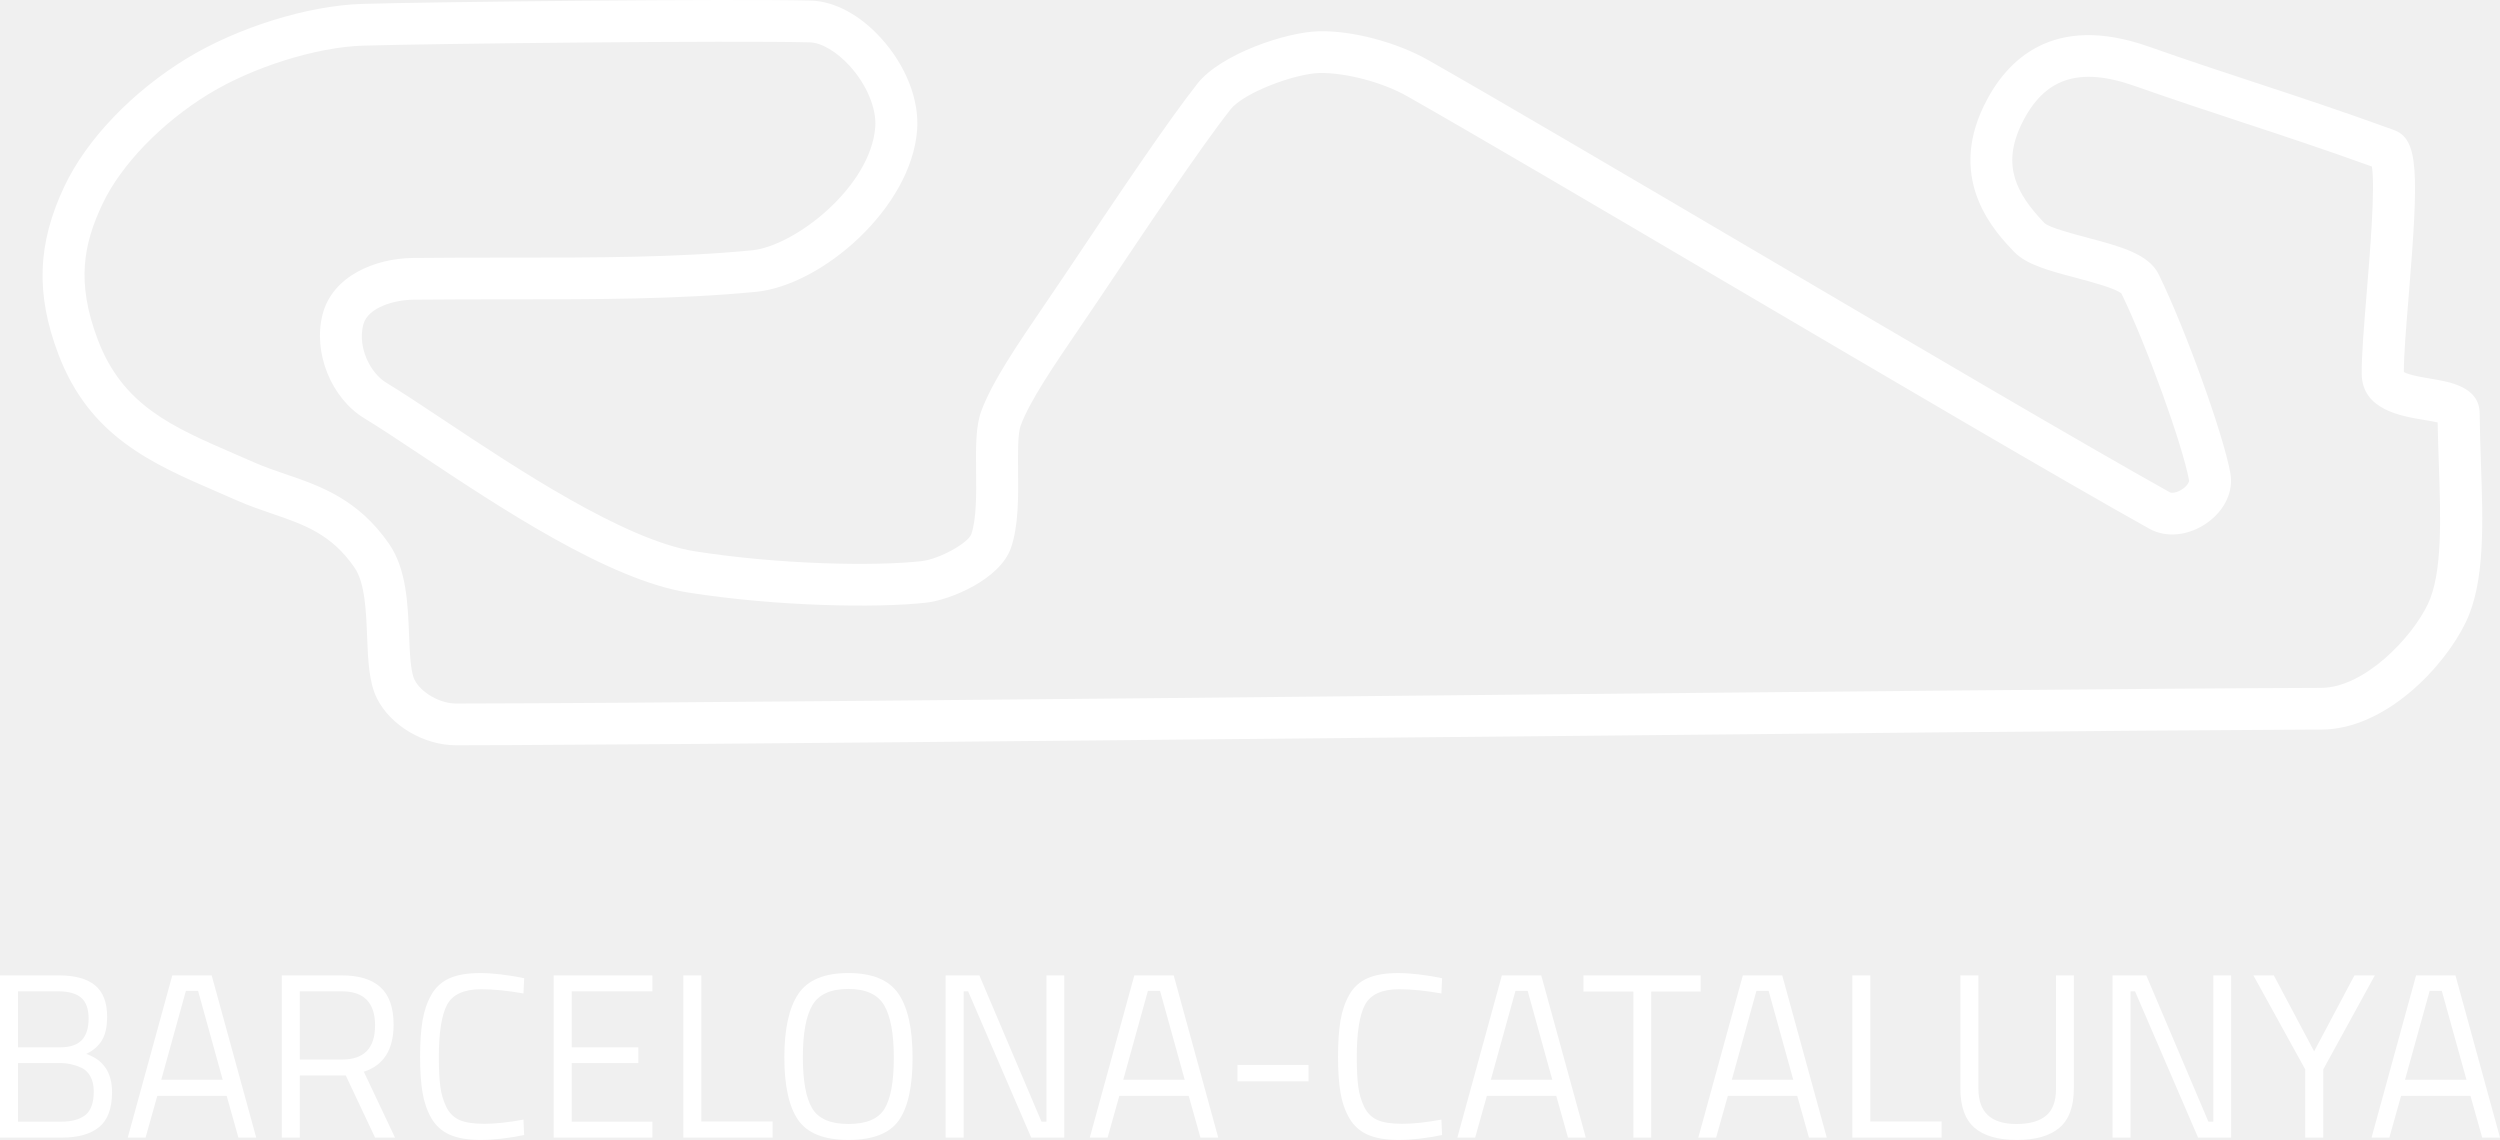
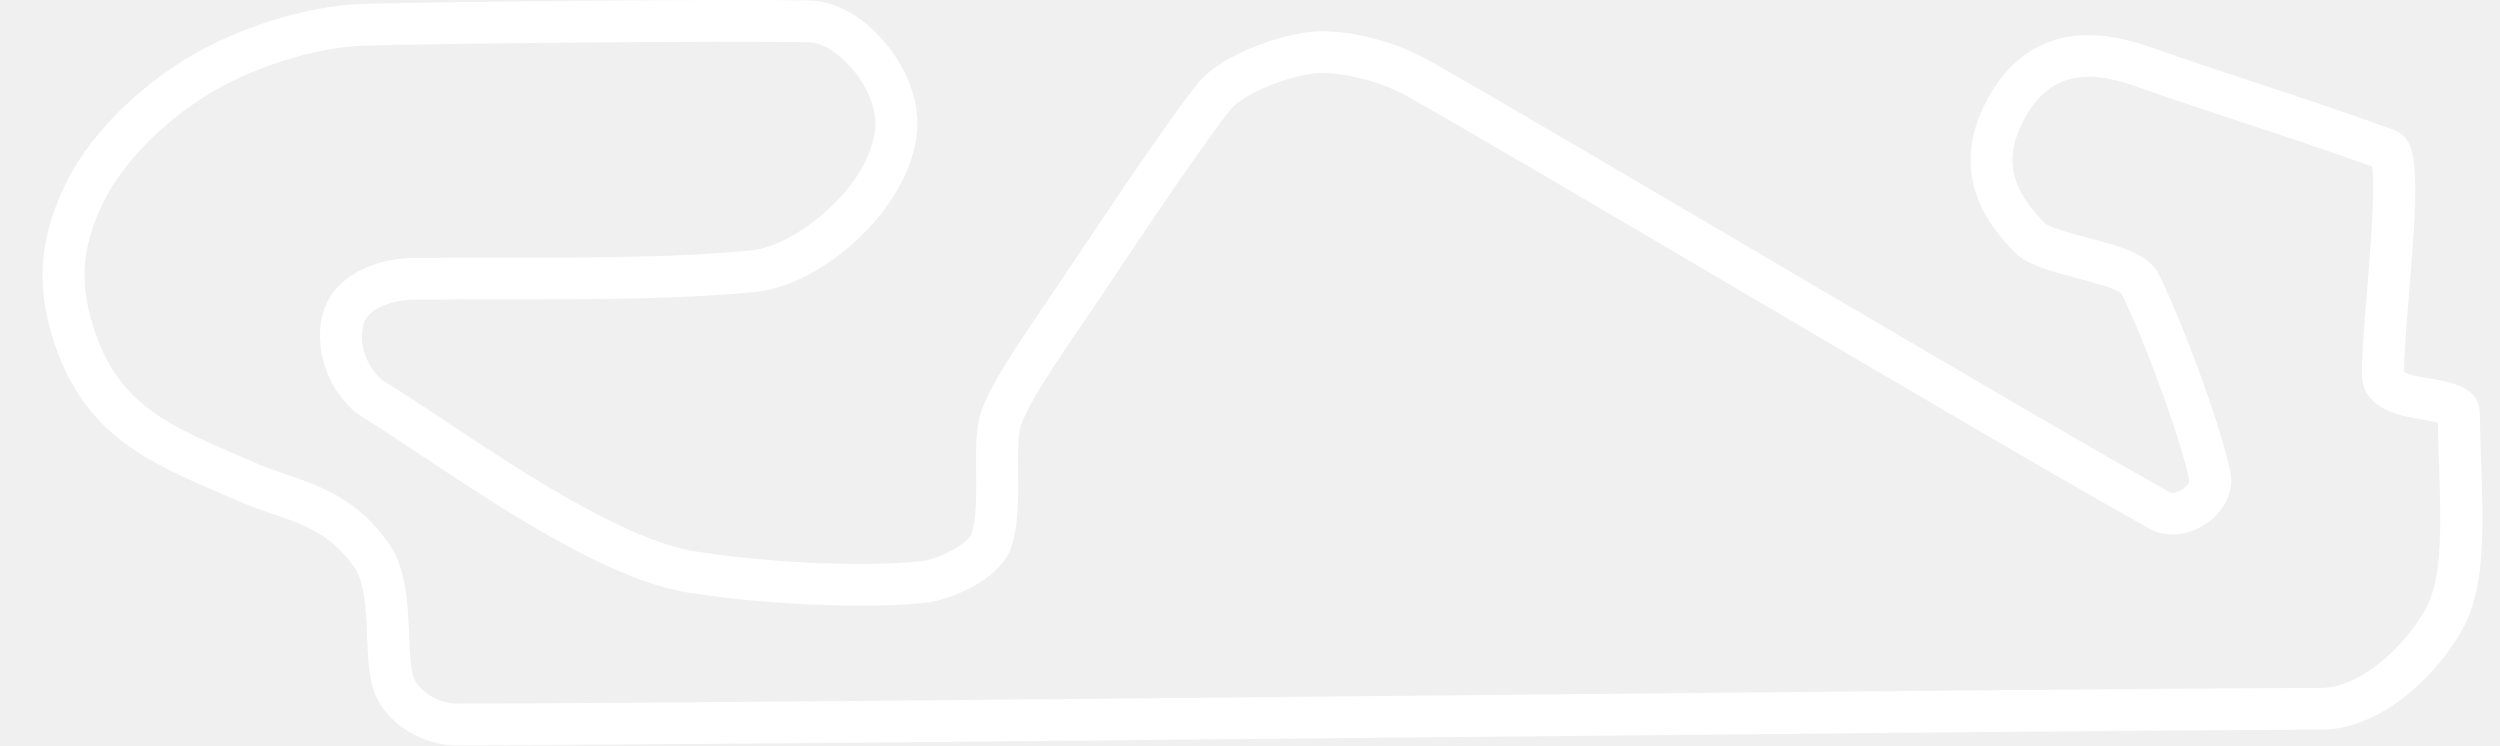
- <svg xmlns="http://www.w3.org/2000/svg" viewBox="0 0 4159.32 1896.56">
-   <defs>
-     <style>.cls-1{fill:#fff;}</style>
-   </defs>
-   <g id="Layer_2" data-name="Layer 2">
-     <g id="Layer_1-2" data-name="Layer 1">
-       <path class="cls-1" d="M0,1622.78H97.89q40.17,0,60.26,16.57t20.08,52.07q0,25.35-8.77,39.58t-25.94,22.43q42.9,14.82,42.9,63.57,0,40.56-21.45,58.11t-62,17.55H0Zm96.72,26.52H30v93.21H99.45q25,0,36.47-11.9t11.5-35.88q0-24-12.28-34.71T96.72,1649.3Zm3.12,119.34H30v97.5h71.76q26.52,0,40.37-11.12T156,1815.83q0-14.82-5.65-25t-15-14.43A84.87,84.87,0,0,0,99.84,1768.64Z" />
-       <path class="cls-1" d="M212.55,1892.66l74.1-269.88h65.52l74.1,269.88H396.63l-19.5-69.42H261.69l-19.5,69.42Zm96.72-244.14-40.95,147.81H370.5l-40.95-147.81Z" />
-       <path class="cls-1" d="M498.81,1789.31v103.35h-30V1622.78h99.84q42.9,0,64.54,19.89t21.65,62q0,62.4-49.53,78.39l51.87,109.59H624l-48.75-103.35Zm70.2-26.52q55,0,55-56.75t-55.38-56.74H498.81v113.49Z" />
-       <path class="cls-1" d="M872,1888.37q-40.17,8.19-72.15,8.19t-51.68-8.78a64.71,64.71,0,0,1-30.42-27.3Q707.07,1842,703,1818t-4.09-59.86q0-35.88,4.09-60.26t14.82-43.09a63.51,63.51,0,0,1,30.23-27.3q19.5-8.58,50.7-8.58t73.32,8.58l-1.17,25.35q-39.4-7-70.2-7-42.92,0-56.75,25.54t-13.84,87.17q0,30.81,2.53,49.53a108.56,108.56,0,0,0,9.95,33.73q7.4,15,21.64,21.45t41.73,6.44q27.5,0,64.94-7Z" />
-       <path class="cls-1" d="M921.17,1892.66V1622.78h164.19v26.52H951.2v93.21H1062v26.13H951.2v97.5h134.16v26.52Z" />
-       <path class="cls-1" d="M1285.43,1892.66H1136.84V1622.78h30v243h118.56Z" />
-       <path class="cls-1" d="M1518.26,1759.67q0,72.15-23,104.52t-83.65,32.37q-60.64,0-83.66-33.15t-23-104.33q0-71.16,23.4-105.69t83.07-34.51q59.67,0,83.27,34.32T1518.26,1759.67Zm-182.52-.78q0,59.28,15.6,85.21T1411.6,1870q44.65,0,60.06-25.35t15.4-85q0-59.67-16-87t-59.86-27.3q-43.87,0-59.67,27.1T1335.74,1758.89Z" />
-       <path class="cls-1" d="M1573.25,1892.66V1622.78h56.16l103.35,243.36H1741V1622.78h29.64v269.88h-55L1610.69,1649.3h-7.41v243.36Z" />
-       <path class="cls-1" d="M1813.1,1892.66l74.1-269.88h65.52l74.1,269.88h-29.64l-19.5-69.42H1862.24l-19.5,69.42Zm96.72-244.14-41,147.81h102.18l-41-147.81Z" />
-       <path class="cls-1" d="M2058.79,1799.06v-27.3H2177v27.3Z" />
-       <path class="cls-1" d="M2399.26,1888.37q-40.17,8.19-72.15,8.19t-51.67-8.78a64.62,64.62,0,0,1-30.42-27.3Q2234.28,1842,2230.2,1818t-4.1-59.86q0-35.88,4.1-60.26t14.82-43.09a63.49,63.49,0,0,1,30.22-27.3q19.5-8.58,50.7-8.58t73.32,8.58l-1.17,25.35q-39.39-7-70.2-7-42.9,0-56.74,25.54t-13.85,87.17q0,30.81,2.54,49.53a108.29,108.29,0,0,0,9.94,33.73q7.41,15,21.65,21.45t41.73,6.44q27.49,0,64.93-7Z" />
-       <path class="cls-1" d="M2424.61,1892.66l74.1-269.88h65.52l74.1,269.88h-29.64l-19.5-69.42H2473.75l-19.5,69.42Zm96.72-244.14-40.95,147.81h102.18l-40.95-147.81Z" />
-       <path class="cls-1" d="M2634.43,1649.69v-26.91h195v26.91h-82.29v243H2717.5v-243Z" />
-       <path class="cls-1" d="M2825.52,1892.66l74.1-269.88h65.52l74.1,269.88H3009.6l-19.5-69.42H2874.66l-19.5,69.42Zm96.72-244.14-40.95,147.81h102.18l-40.95-147.81Z" />
-       <path class="cls-1" d="M3230.34,1892.66H3081.75V1622.78h30v243h118.56Z" />
-       <path class="cls-1" d="M3291.57,1811.54q0,58.5,63.18,58.5,32.76,0,49.34-13.85t16.57-44.65V1622.78h29.64v188q0,45.24-24,65.52t-70.79,20.28q-46.8,0-70.4-20.28t-23.59-65.52v-188h30Z" />
-       <path class="cls-1" d="M3514.65,1892.66V1622.78h56.16l103.35,243.36h8.19V1622.78H3712v269.88h-55L3552.09,1649.3h-7.41v243.36Z" />
-       <path class="cls-1" d="M3865.26,1892.66h-30V1779.17L3749,1622.78H3783l67.08,126.36,67.08-126.36h33.93l-85.8,156.39Z" />
-       <path class="cls-1" d="M3945.6,1892.66l74.1-269.88h65.52l74.1,269.88h-29.64l-19.5-69.42H3994.74l-19.5,69.42Zm96.72-244.14-41,147.81h102.18l-41-147.81Z" />
-       <path class="cls-1" d="M856.65,1239.63c-36.22.16-68.93.26-97.73.3-53.75.07-109.17-32.75-131.78-78-13.36-26.72-14.82-63.61-16.35-102.67-1.65-42-3.53-89.52-20.83-114.72-38.58-56.17-84.29-71.8-137.2-89.89-19.06-6.53-38.76-13.27-58.84-22.14-10.71-4.74-21.31-9.33-31.81-13.87-109.56-47.43-213.06-92.23-265-229.4-38-100.3-35-183.79,10-279.19C143.9,232.11,220,152.54,310.69,97.2,395.06,45.72,512.19,9.28,602.12,6.51c110.31-3.4,618.79-8.74,747-5.51,39,1,81.41,23.64,116.47,62.2,41.54,45.65,64.06,102.94,60.25,153.24-9.81,129.65-158.25,258.49-268.36,269.13-129.63,12.5-264.37,12.46-407,12.45-52.5,0-106.6,0-162.75.58-29.31.3-75.7,11.67-83.39,41.71-9.71,38,12,80.52,38.4,96.48,26,15.72,58.23,37.18,95.59,62,119.72,79.63,300.63,200,417.93,218.45,140.76,22.15,299,25,376.42,16.41,31.11-3.45,78.41-30.78,83.26-44.85,8.85-25.68,8.41-67.59,8-104.56-.41-40-.77-74.64,8.56-100.07,17.84-48.71,60.56-111.37,105.79-177.7,11.5-16.84,23.23-34,34.81-51.38,90.63-135.66,169.67-253.07,219.12-316C2030.89,90,2140.16,53,2195,52c55.38-1.24,129.31,18.6,180.61,47.69,110.71,62.8,317.28,184.29,536,312.92,273.81,161,556.94,327.56,698.87,406.66,2.57,1.42,11.83.64,21.16-6,8-5.65,10.75-11.86,10.42-13.77-10.67-59-71.41-226.74-112.57-311.15-9.76-8.71-50.73-19.54-75.43-26.08-44.32-11.72-82.59-21.86-103-43.16-30.59-31.92-111.79-116.65-50.49-243,36.92-76,114.42-154.9,274.31-98.61,64.73,22.81,122.16,41.71,177.69,60,70,23.06,142.41,46.9,229.91,78.65,41.7,15.14,41.92,69.43,24.87,276.86-4.14,50.5-8.07,98.28-8,125.88,8,5,31.71,9,44.88,11.15,32.21,5.38,80.89,13.48,81.25,57.74.21,26.61,1.17,54.52,2.11,81.5,3.54,102.3,6.87,198.9-24.94,265.48-35.43,74.12-133.42,178.62-240.37,179.1-12.1-.13-25.36.08-38.93.13-285.23,1.24-837.49,6.63-1420.62,12.32-599.27,5.85-1217,11.87-1545.92,13.29M604.28,75.92h0c-77.61,2.38-183.31,35.47-257,80.46-78.35,47.81-146.12,118-176.85,183.13-31,65.77-44.22,129.25-7.86,225.26C204,674.45,286.1,710,390,755c10.65,4.61,21.41,9.27,32.3,14.08C439.6,776.69,457,782.66,475.5,789,532,808.28,596,830.18,647.65,905.35c28.64,41.7,30.91,99.85,32.94,151.17,1.13,28.63,2.4,61.08,9.11,74.48,10.71,21.45,42.37,39.53,69.14,39.49,290.19-.39,977.94-7.09,1643-13.59,610.86-6,1187.64-11.6,1459.8-12.45h.11c71.59-.31,150.43-82.63,177.6-139.45,24.49-51.3,21.3-143.82,18.21-233.29-.78-22.65-1.59-45.93-2-68.85-6.92-1.61-16.19-3.15-23.15-4.31-38.36-6.39-102.59-17.09-103.15-76.55-.3-30.33,3.67-78.65,8.27-134.6,5.5-66.92,14.42-175.34,8.63-210.37-81.12-29.24-149.52-51.77-215.76-73.59C3674.6,185,3616.82,166,3551.45,143c-92.95-32.72-150.94-13.18-188.08,63.34-33.45,68.89-8.95,115.72,38.14,164.85,8.09,7.48,47.13,17.81,70.46,24,55.15,14.6,102.79,27.21,119.45,61.15,44,89.64,107.56,265.91,119.31,330.88,5.47,30.21-9.35,61.88-38.64,82.63-30.44,21.56-68,25.46-95.83,10-142.67-79.5-426.14-246.24-700.3-407.47C2657.51,343.82,2451.17,222.47,2341,160c-40.82-23.15-101.48-39-144.69-38.58-41.55.78-127.16,32.79-149,60.53-51.81,65.9-146.69,207.93-216,311.63-11.7,17.53-23.54,34.91-35.16,51.94-42.73,62.67-83.09,121.85-98,162.5-5,13.58-4.64,46.53-4.35,75.6.44,42.56.94,90.81-11.81,127.76-18,52.37-100.5,86.8-141.58,91.37-82,9.07-248.3,6.25-395.13-16.85C1012.88,965,831.74,844.51,699.48,756.53c-36.7-24.4-68.36-45.48-93.06-60.42-55.37-33.5-86-109.45-69.77-172.92,16.39-64,87.32-93.36,150.34-94,56.4-.62,110.76-.59,163.52-.58,140.86,0,274,.05,400.22-12.12,72.07-7,197.92-105.76,205.46-205.22,2.32-30.77-14.3-70.6-42.39-101.46-21.64-23.79-47.11-38.86-66.47-39.35-127.35-3.23-633.21,2.12-743,5.49" />
-     </g>
-   </g>
+ <svg xmlns="http://www.w3.org/2000/svg" width="4159" height="1240" viewBox="0 0 4159 1240" fill="none">
+   <path d="M856.649 1239.63C820.429 1239.79 787.719 1239.89 758.919 1239.93C705.169 1240 649.749 1207.18 627.139 1161.93C613.779 1135.21 612.319 1098.32 610.789 1059.26C609.139 1017.26 607.259 969.74 589.959 944.54C551.379 888.37 505.669 872.74 452.759 854.65C433.699 848.12 413.999 841.38 393.919 832.51C383.209 827.77 372.609 823.18 362.109 818.64C252.549 771.21 149.049 726.41 97.109 589.24C59.109 488.94 62.109 405.45 107.109 310.05C143.899 232.11 219.999 152.54 310.689 97.2C395.059 45.72 512.189 9.28 602.119 6.51C712.429 3.11 1220.91 -2.23 1349.12 1C1388.12 2 1430.53 24.64 1465.59 63.2C1507.13 108.85 1529.65 166.14 1525.84 216.44C1516.03 346.09 1367.59 474.93 1257.48 485.57C1127.85 498.07 993.109 498.03 850.479 498.02C797.979 498.02 743.879 498.02 687.729 498.6C658.419 498.9 612.029 510.27 604.339 540.31C594.629 578.31 616.339 620.83 642.739 636.79C668.739 652.51 700.969 673.97 738.329 698.79C858.049 778.42 1038.96 898.79 1156.26 917.24C1297.02 939.39 1455.26 942.24 1532.68 933.65C1563.79 930.2 1611.09 902.87 1615.94 888.8C1624.79 863.12 1624.35 821.21 1623.94 784.24C1623.53 744.24 1623.17 709.6 1632.5 684.17C1650.34 635.46 1693.06 572.8 1738.29 506.47C1749.79 489.63 1761.52 472.47 1773.1 455.09C1863.73 319.43 1942.77 202.02 1992.22 139.09C2030.89 90 2140.16 53 2195 52C2250.38 50.76 2324.31 70.6 2375.61 99.69C2486.32 162.49 2692.89 283.98 2911.61 412.61C3185.42 573.61 3468.55 740.17 3610.48 819.27C3613.05 820.69 3622.31 819.91 3631.64 813.27C3639.64 807.62 3642.39 801.41 3642.06 799.5C3631.39 740.5 3570.65 572.76 3529.49 488.35C3519.73 479.64 3478.76 468.81 3454.06 462.27C3409.74 450.55 3371.47 440.41 3351.06 419.11C3320.47 387.19 3239.27 302.46 3300.57 176.11C3337.49 100.11 3414.99 21.21 3574.88 77.5C3639.61 100.31 3697.04 119.21 3752.57 137.5C3822.57 160.56 3894.98 184.4 3982.48 216.15C4024.18 231.29 4024.4 285.58 4007.35 493.01C4003.21 543.51 3999.28 591.29 3999.35 618.89C4007.35 623.89 4031.06 627.89 4044.23 630.04C4076.44 635.42 4125.12 643.52 4125.48 687.78C4125.69 714.39 4126.65 742.3 4127.59 769.28C4131.13 871.58 4134.46 968.18 4102.65 1034.76C4067.22 1108.88 3969.23 1213.38 3862.28 1213.86C3850.18 1213.73 3836.92 1213.94 3823.35 1213.99C3538.12 1215.23 2985.86 1220.62 2402.73 1226.31C1803.46 1232.16 1185.73 1238.18 856.809 1239.6M604.279 75.92C526.669 78.3 420.969 111.39 347.279 156.38C268.929 204.19 201.159 274.38 170.429 339.51C139.429 405.28 126.209 468.76 162.569 564.77C203.999 674.45 286.099 710 389.999 755C400.649 759.61 411.409 764.27 422.299 769.08C439.599 776.69 456.999 782.66 475.499 789C531.999 808.28 595.999 830.18 647.649 905.35C676.289 947.05 678.559 1005.2 680.589 1056.52C681.719 1085.15 682.989 1117.6 689.699 1131C700.409 1152.45 732.069 1170.53 758.839 1170.49C1049.03 1170.1 1736.78 1163.4 2401.84 1156.9C3012.7 1150.9 3589.48 1145.3 3861.64 1144.45H3861.75C3933.34 1144.14 4012.18 1061.82 4039.35 1005C4063.84 953.7 4060.65 861.18 4057.56 771.71C4056.78 749.06 4055.97 725.78 4055.56 702.86C4048.64 701.25 4039.37 699.71 4032.41 698.55C3994.05 692.16 3929.82 681.46 3929.26 622C3928.96 591.67 3932.93 543.35 3937.53 487.4C3943.03 420.48 3951.95 312.06 3946.16 277.03C3865.04 247.79 3796.64 225.26 3730.4 203.44C3674.6 185 3616.82 166 3551.45 143C3458.5 110.28 3400.51 129.82 3363.37 206.34C3329.92 275.23 3354.42 322.06 3401.51 371.19C3409.6 378.67 3448.64 389 3471.97 395.19C3527.12 409.79 3574.76 422.4 3591.42 456.34C3635.42 545.98 3698.98 722.25 3710.73 787.22C3716.2 817.43 3701.38 849.1 3672.09 869.85C3641.65 891.41 3604.09 895.31 3576.26 879.85C3433.59 800.35 3150.12 633.61 2875.96 472.38C2657.51 343.82 2451.17 222.47 2341 160C2300.18 136.85 2239.52 121 2196.31 121.42C2154.76 122.2 2069.15 154.21 2047.31 181.95C1995.5 247.85 1900.62 389.88 1831.31 493.58C1819.61 511.11 1807.77 528.49 1796.15 545.52C1753.42 608.19 1713.06 667.37 1698.15 708.02C1693.15 721.6 1693.51 754.55 1693.8 783.62C1694.24 826.18 1694.74 874.43 1681.99 911.38C1663.99 963.75 1581.49 998.18 1540.41 1002.75C1458.41 1011.82 1292.11 1009 1145.28 985.9C1012.88 965 831.739 844.51 699.479 756.53C662.779 732.13 631.119 711.05 606.419 696.11C551.049 662.61 520.419 586.66 536.649 523.19C553.039 459.19 623.969 429.83 686.989 429.19C743.389 428.57 797.749 428.6 850.509 428.61C991.369 428.61 1124.51 428.66 1250.73 416.49C1322.8 409.49 1448.65 310.73 1456.19 211.27C1458.51 180.5 1441.89 140.67 1413.8 109.81C1392.16 86.02 1366.69 70.95 1347.33 70.46C1219.98 67.23 714.119 72.58 604.329 75.95" fill="white" />
</svg>
